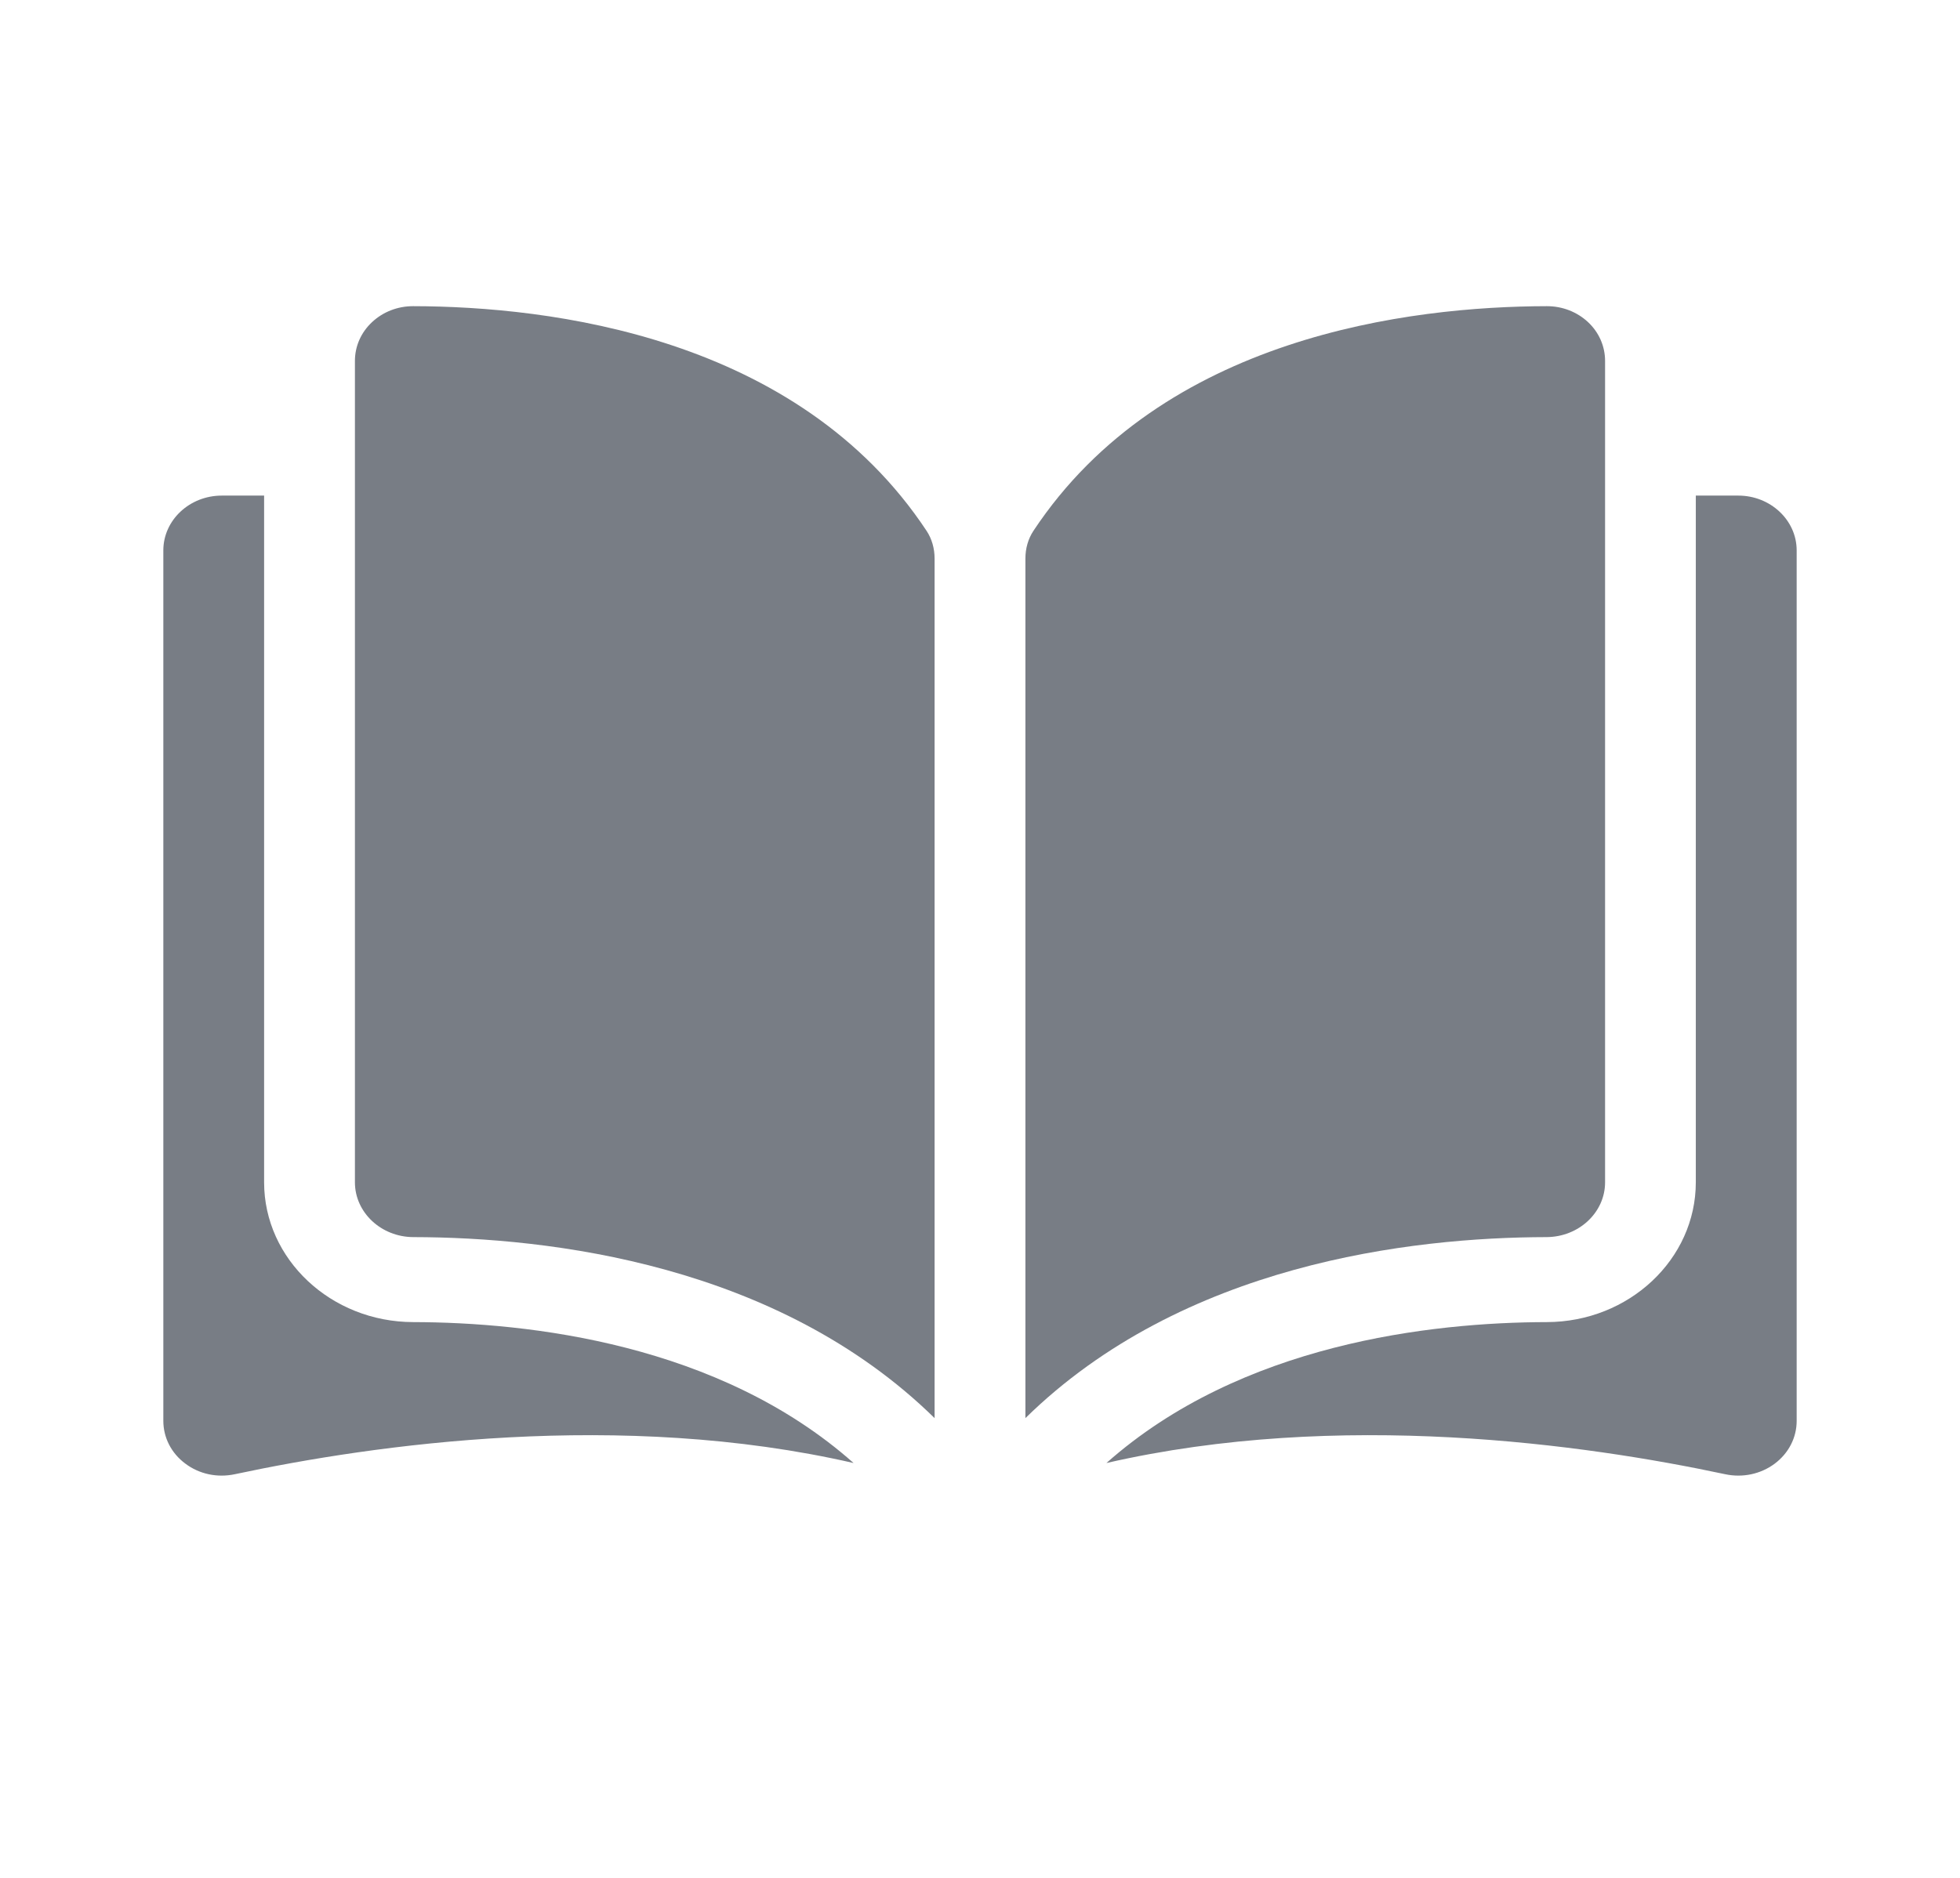
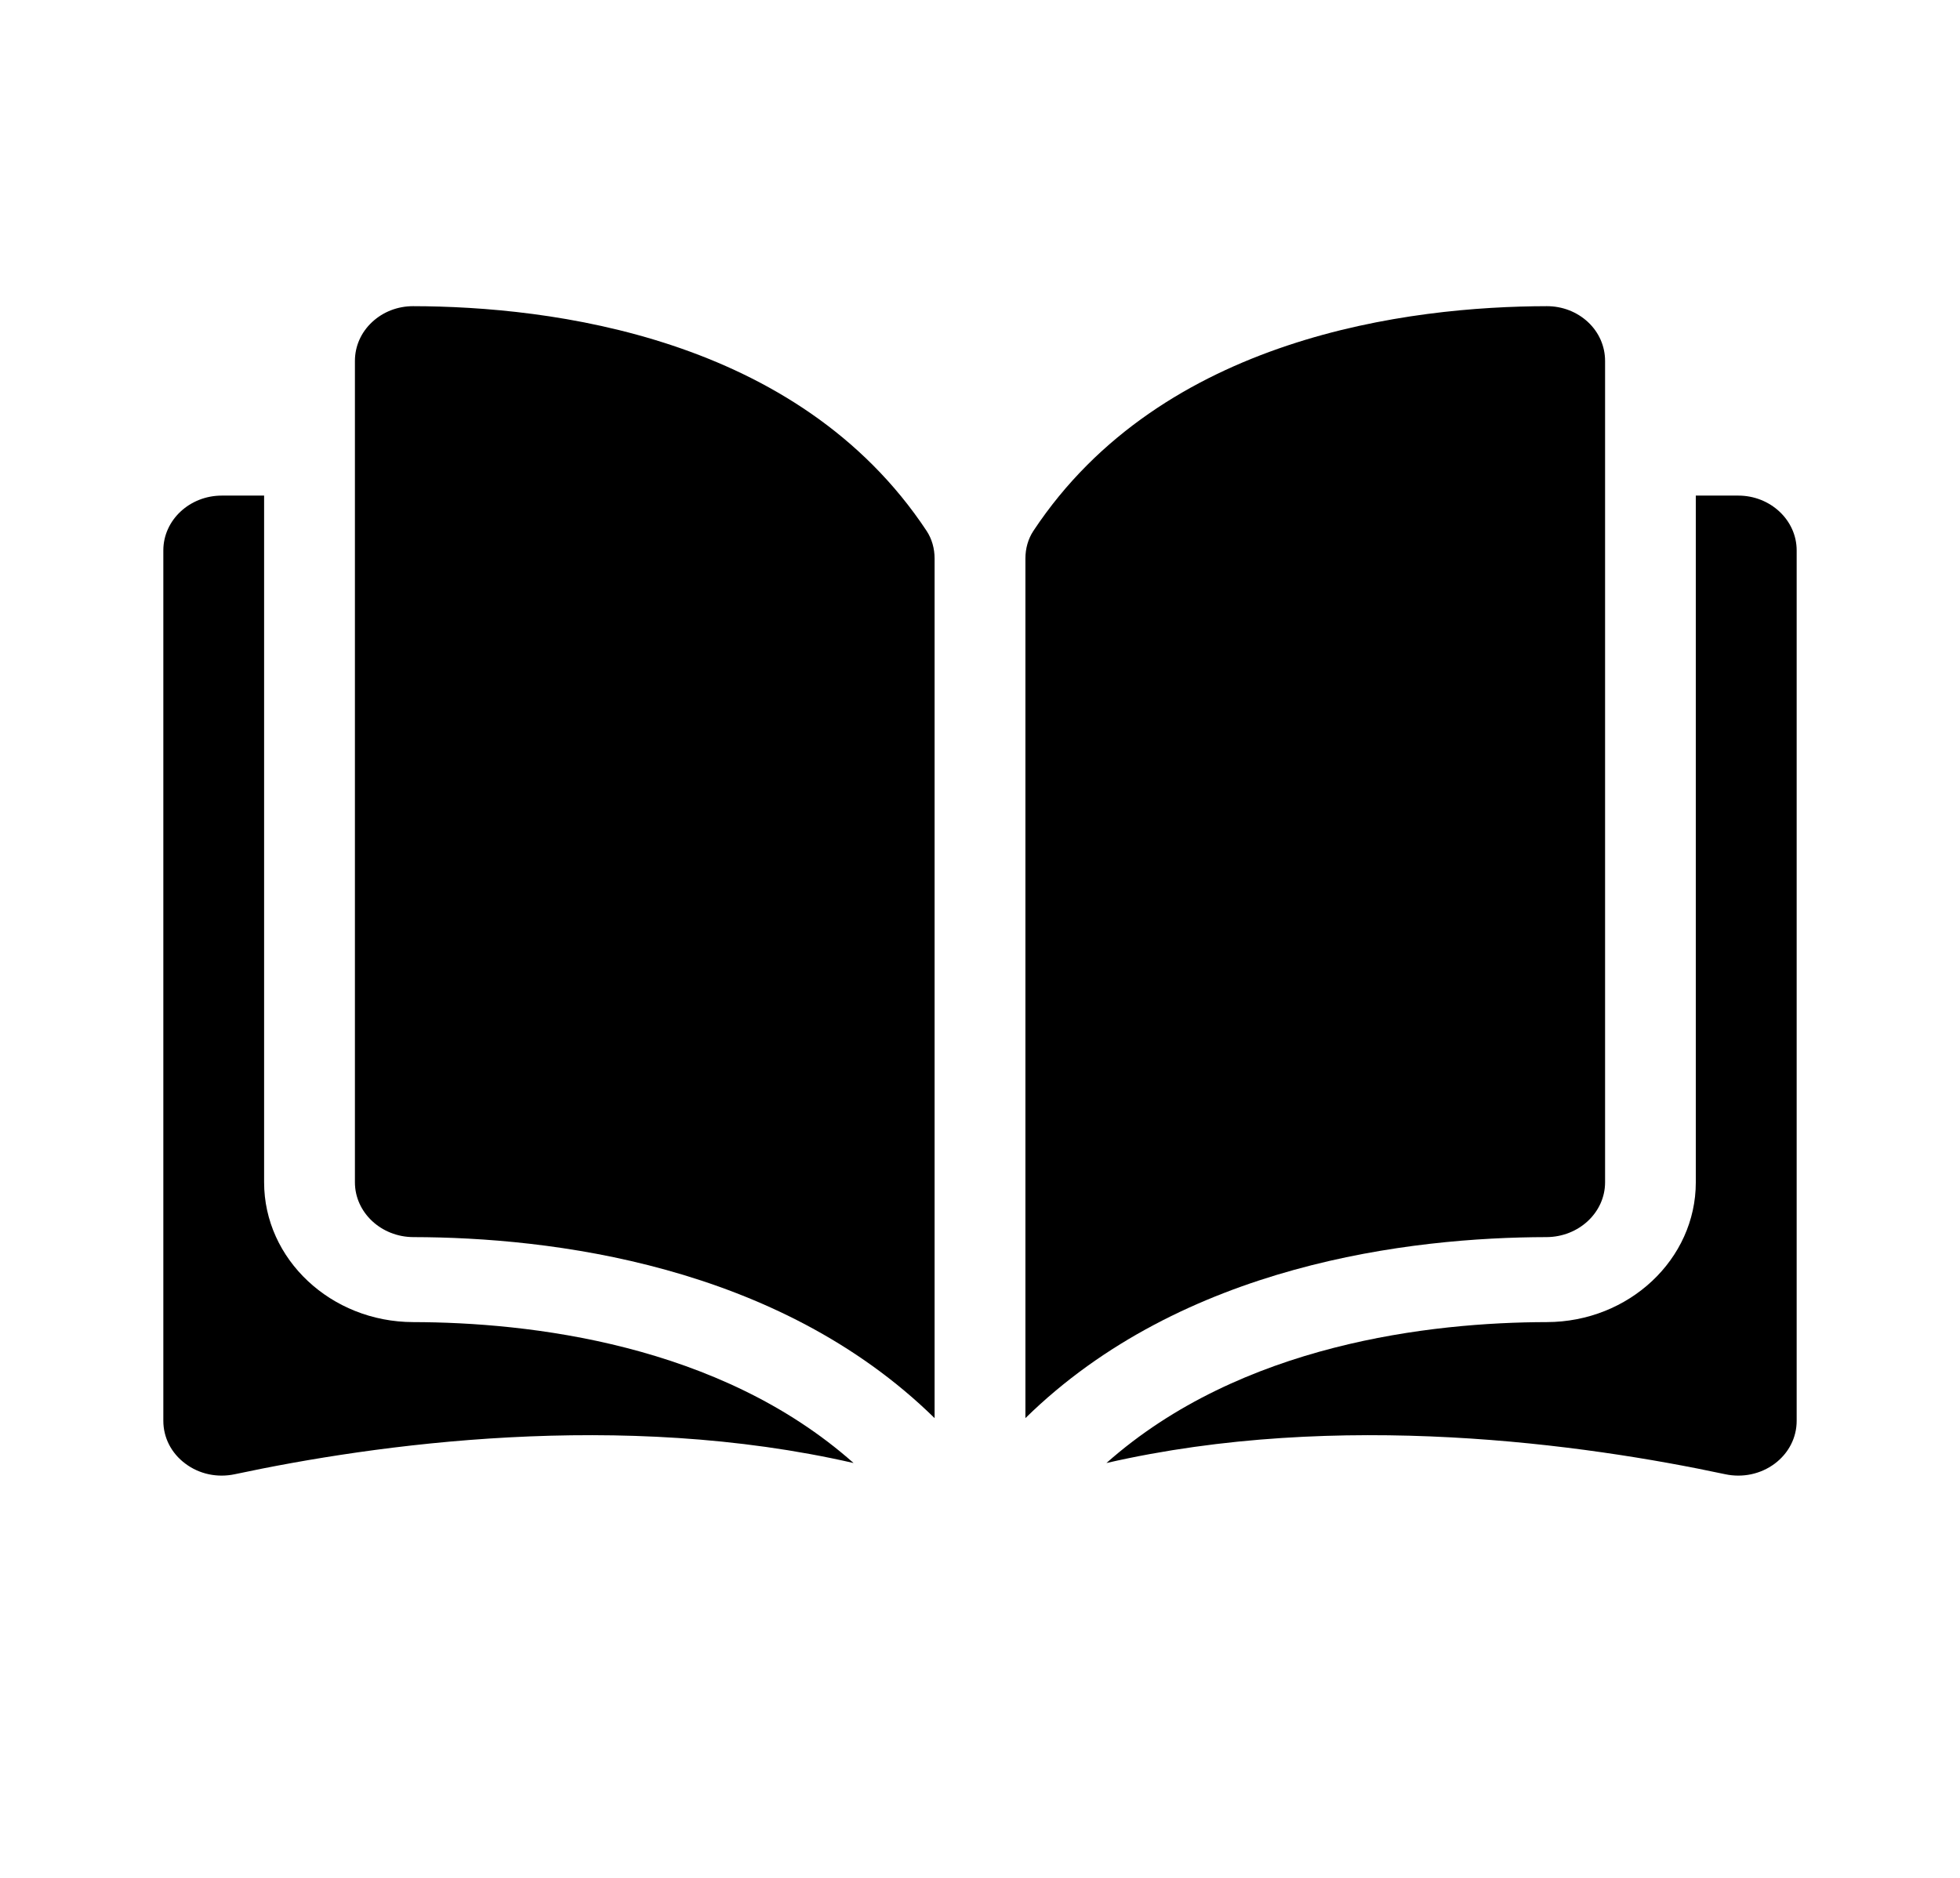
- <svg xmlns="http://www.w3.org/2000/svg" width="24" height="23" viewBox="0 0 24 23" fill="none">
-   <path d="M5.059 3.75C5.059 3.75 5.058 3.75 5.058 3.75C4.869 3.75 4.691 3.819 4.556 3.945C4.42 4.072 4.346 4.241 4.346 4.421V14.481C4.346 14.85 4.667 15.151 5.062 15.152C6.728 15.155 9.519 15.481 11.444 17.369V6.841C11.444 6.716 11.41 6.599 11.346 6.502C9.766 4.116 6.729 3.753 5.059 3.75Z" fill="#787D85" />
-   <path d="M19.654 14.481V4.421C19.654 4.241 19.58 4.071 19.444 3.944C19.309 3.819 19.131 3.75 18.942 3.75C18.942 3.75 18.941 3.75 18.941 3.75C17.271 3.753 14.234 4.116 12.654 6.502C12.59 6.599 12.556 6.716 12.556 6.841V17.369C14.481 15.481 17.272 15.155 18.938 15.152C19.333 15.15 19.654 14.85 19.654 14.481Z" fill="#787D85" />
-   <path d="M21.285 6.07H20.765V14.481C20.765 15.423 19.947 16.191 18.941 16.193C17.527 16.196 15.198 16.455 13.548 17.919C16.401 17.264 19.41 17.69 21.124 18.056C21.338 18.102 21.559 18.055 21.731 17.927C21.902 17.799 22 17.608 22 17.403V6.741C22 6.371 21.679 6.07 21.285 6.07Z" fill="#787D85" />
-   <path d="M3.234 14.481V6.07H2.716C2.321 6.07 2 6.371 2 6.741V17.402C2 17.608 2.098 17.799 2.269 17.926C2.44 18.055 2.661 18.102 2.876 18.056C4.59 17.69 7.599 17.264 10.452 17.919C8.802 16.455 6.472 16.196 5.059 16.193C4.053 16.191 3.234 15.423 3.234 14.481Z" fill="#787D85" />
+ <svg xmlns="http://www.w3.org/2000/svg" width="24" height="23" viewBox="0 0 24 23">
+   <path d="M5.059 3.75C5.059 3.75 5.058 3.75 5.058 3.75C4.869 3.75 4.691 3.819 4.556 3.945C4.42 4.072 4.346 4.241 4.346 4.421V14.481C4.346 14.85 4.667 15.151 5.062 15.152C6.728 15.155 9.519 15.481 11.444 17.369V6.841C11.444 6.716 11.41 6.599 11.346 6.502C9.766 4.116 6.729 3.753 5.059 3.75Z" />
+   <path d="M19.654 14.481V4.421C19.654 4.241 19.58 4.071 19.444 3.944C19.309 3.819 19.131 3.75 18.942 3.75C18.942 3.75 18.941 3.75 18.941 3.75C17.271 3.753 14.234 4.116 12.654 6.502C12.59 6.599 12.556 6.716 12.556 6.841V17.369C14.481 15.481 17.272 15.155 18.938 15.152C19.333 15.15 19.654 14.85 19.654 14.481Z" />
+   <path d="M21.285 6.07H20.765V14.481C20.765 15.423 19.947 16.191 18.941 16.193C17.527 16.196 15.198 16.455 13.548 17.919C16.401 17.264 19.41 17.69 21.124 18.056C21.338 18.102 21.559 18.055 21.731 17.927C21.902 17.799 22 17.608 22 17.403V6.741C22 6.371 21.679 6.07 21.285 6.07Z" />
+   <path d="M3.234 14.481V6.07H2.716C2.321 6.07 2 6.371 2 6.741V17.402C2 17.608 2.098 17.799 2.269 17.926C2.44 18.055 2.661 18.102 2.876 18.056C4.59 17.69 7.599 17.264 10.452 17.919C8.802 16.455 6.472 16.196 5.059 16.193C4.053 16.191 3.234 15.423 3.234 14.481Z" />
</svg>
